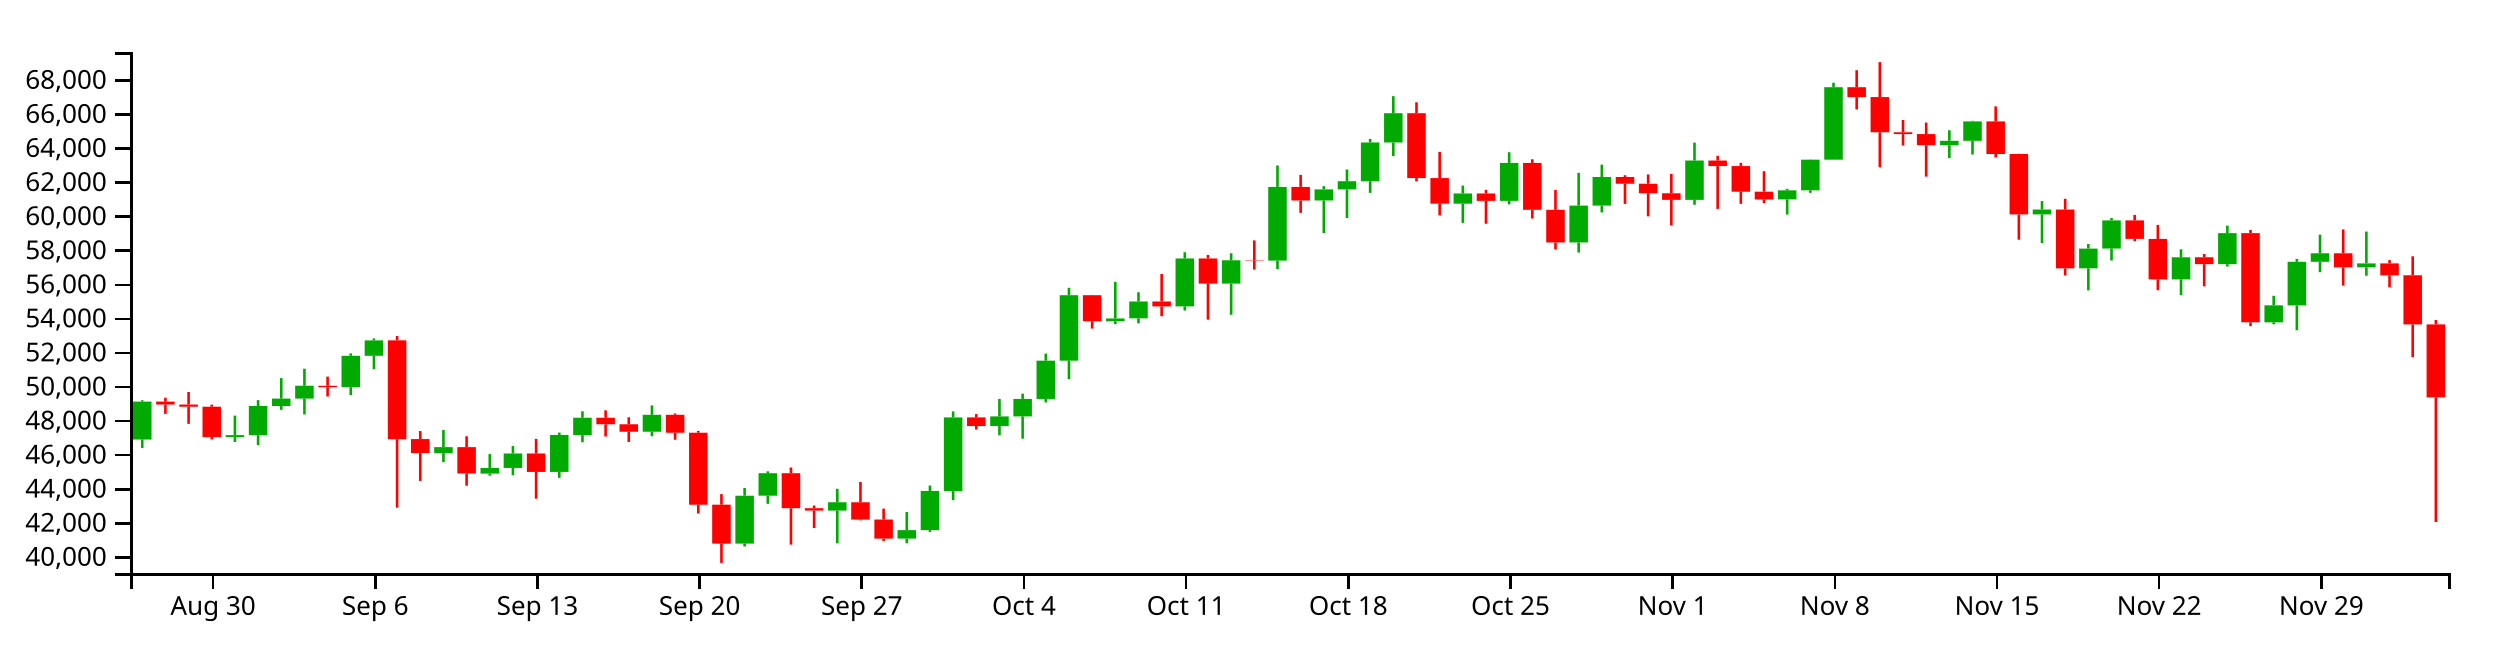
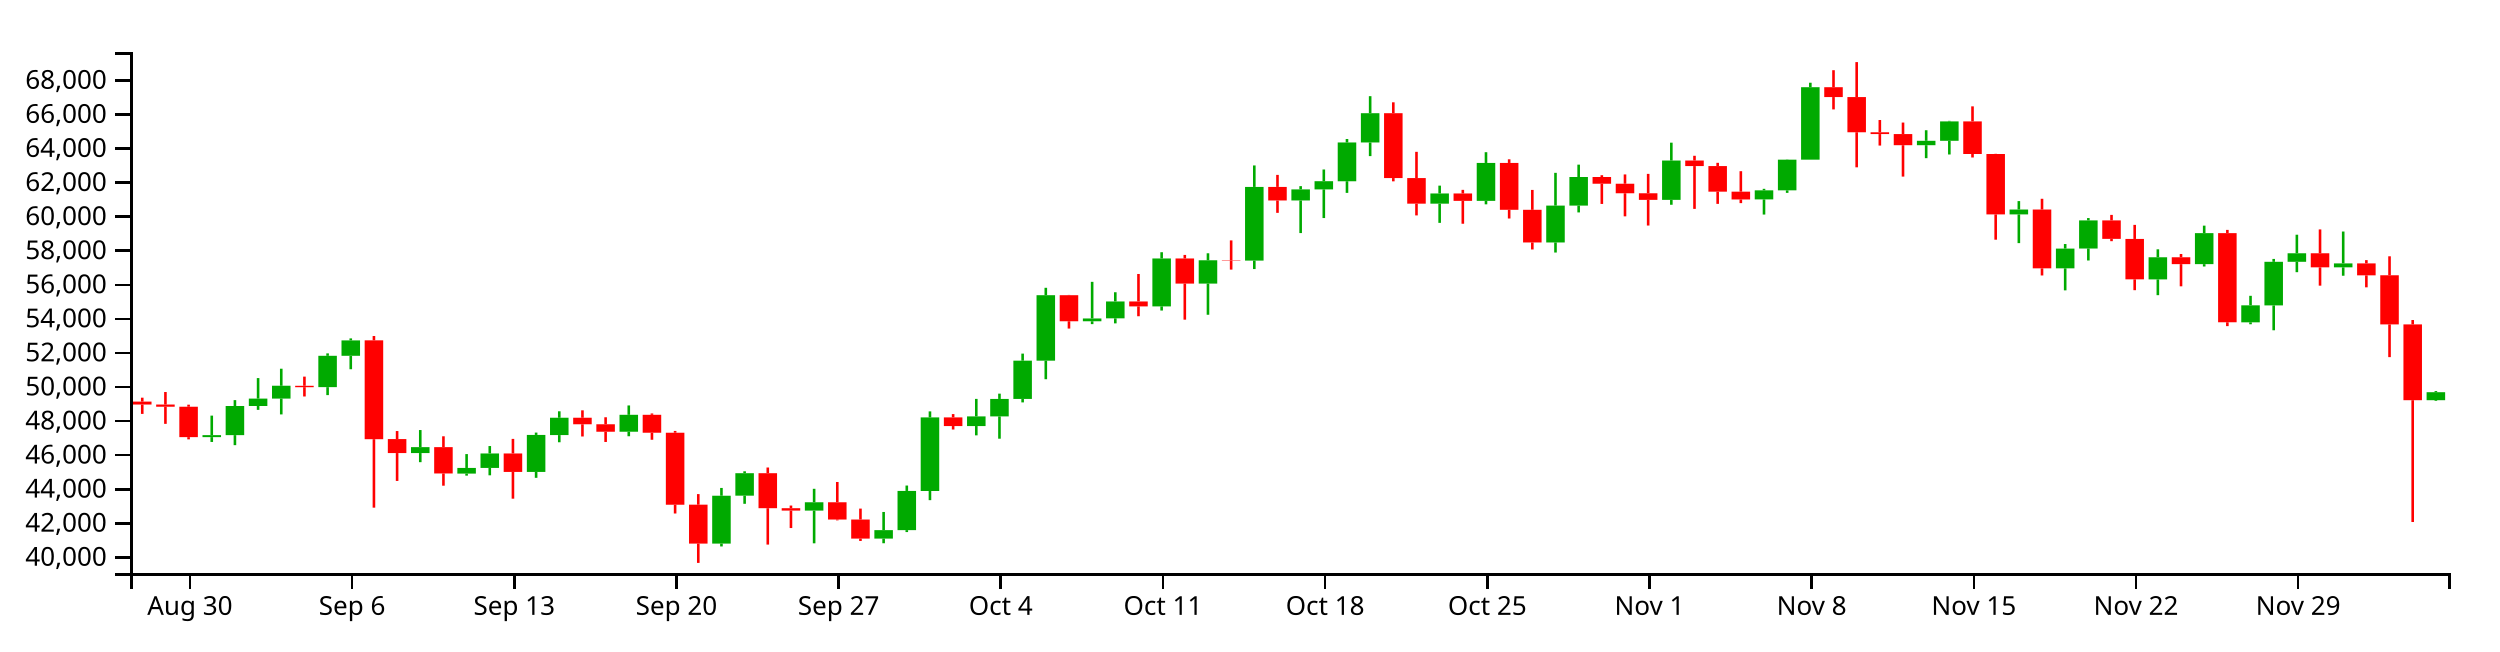
<svg xmlns="http://www.w3.org/2000/svg" version="1.1" width="960" height="250">
  <g transform="translate(50,20)">
    <style>.axis path,.axis line{fill:none;stroke:#000;shape-rendering:crispEdges;}path.candle{stroke:#000000;}path.candle.body{stroke-width:0;}path.candle.up{fill:#00AA00;stroke:#00AA00;}path.candle.down{fill:#FF0000;stroke:#FF0000;}</style>
    <g class="candlestick">
      <g class="data">
-         <path class="candle body up" d="M 1.068 148.771 l 7.117 0 L 8.185 134.21 l -7.117 0 L 1.068 148.771 M 36.653 147.862 l 7.117 0 L 43.77 147.09 l -7.117 0 L 36.653 147.862 M 45.55 147.09 l 7.117 0 L 52.667 135.907 l -7.117 0 L 45.55 147.09 M 54.446 135.907 l 7.117 0 L 61.563 133.054 l -7.117 0 L 54.446 135.907 M 63.343 133.054 l 7.117 0 L 70.46 128.132 l -7.117 0 L 63.343 133.054 M 81.136 128.666 l 7.117 0 L 88.253 116.635 l -7.117 0 L 81.136 128.666 M 90.032 116.635 l 7.117 0 L 97.149 110.702 l -7.117 0 L 90.032 116.635 M 116.721 153.975 l 7.117 0 L 123.838 151.706 l -7.117 0 L 116.721 153.975 M 134.514 161.864 l 7.117 0 L 141.631 159.696 l -7.117 0 L 134.514 161.864 M 143.411 159.696 l 7.117 0 L 150.528 154.126 l -7.117 0 L 143.411 159.696 M 161.204 161.22 l 7.117 0 L 168.321 147.02 l -7.117 0 L 161.204 161.22 M 170.1 147.074 l 7.117 0 L 177.217 140.415 l -7.117 0 L 170.1 147.074 M 196.789 145.788 l 7.117 0 L 203.906 139.294 l -7.117 0 L 196.789 145.788 M 232.375 188.736 l 7.117 0 L 239.492 170.358 l -7.117 0 L 232.375 188.736 M 241.271 170.34 l 7.117 0 L 248.389 161.713 l -7.117 0 L 241.271 170.34 M 267.961 176.069 l 7.117 0 L 275.078 172.862 l -7.117 0 L 267.961 176.069 M 294.65 186.833 l 7.117 0 L 301.767 183.567 l -7.117 0 L 294.65 186.833 M 303.547 183.567 l 7.117 0 L 310.664 168.524 l -7.117 0 L 303.547 183.567 M 312.443 168.55 l 7.117 0 L 319.56 140.283 l -7.117 0 L 312.443 168.55 M 330.236 143.597 l 7.117 0 L 337.353 139.901 l -7.117 0 L 330.236 143.597 M 339.132 139.901 l 7.117 0 L 346.25 133.196 l -7.117 0 L 339.132 139.901 M 348.029 133.196 l 7.117 0 L 355.146 118.498 l -7.117 0 L 348.029 133.196 M 356.925 118.498 l 7.117 0 L 364.042 93.361 l -7.117 0 L 356.925 118.498 M 374.718 103.367 l 7.117 0 L 381.835 102.28 l -7.117 0 L 374.718 103.367 M 383.615 102.252 l 7.117 0 L 390.732 95.75 l -7.117 0 L 383.615 102.252 M 401.407 97.652 l 7.117 0 L 408.525 79.256 l -7.117 0 L 401.407 97.652 M 419.2 88.9 l 7.117 0 L 426.317 79.939 l -7.117 0 L 419.2 88.9 M 436.993 80.063 l 7.117 0 L 444.11 51.776 l -7.117 0 L 436.993 80.063 M 454.786 56.989 l 7.117 0 L 461.903 52.719 l -7.117 0 L 454.786 56.989 M 463.683 52.719 l 7.117 0 L 470.8 49.569 l -7.117 0 L 463.683 52.719 M 472.579 49.597 l 7.117 0 L 479.696 34.716 l -7.117 0 L 472.579 49.597 M 481.475 34.716 l 7.117 0 L 488.593 23.46 l -7.117 0 L 481.475 34.716 M 508.165 58.214 l 7.117 0 L 515.282 54.299 l -7.117 0 L 508.165 58.214 M 525.958 57.141 l 7.117 0 L 533.075 42.577 l -7.117 0 L 525.958 57.141 M 552.647 73.094 l 7.117 0 L 559.764 58.949 l -7.117 0 L 552.647 73.094 M 561.543 58.949 l 7.117 0 L 568.661 47.974 l -7.117 0 L 561.543 58.949 M 597.129 56.756 l 7.117 0 L 604.246 41.654 l -7.117 0 L 597.129 56.756 M 632.715 56.566 l 7.117 0 L 639.832 53.096 l -7.117 0 L 632.715 56.566 M 641.611 53.096 l 7.117 0 L 648.729 41.303 l -7.117 0 L 641.611 53.096 M 650.508 41.303 l 7.117 0 L 657.625 13.489 l -7.117 0 L 650.508 41.303 M 694.99 35.752 l 7.117 0 L 702.107 34.066 l -7.117 0 L 694.99 35.752 M 703.886 34.066 l 7.117 0 L 711.004 26.615 l -7.117 0 L 703.886 34.066 M 730.576 62.331 l 7.117 0 L 737.693 60.46 l -7.117 0 L 730.576 62.331 M 748.369 83.048 l 7.117 0 L 755.486 75.456 l -7.117 0 L 748.369 83.048 M 757.265 75.425 l 7.117 0 L 764.382 64.629 l -7.117 0 L 757.265 75.425 M 783.954 87.285 l 7.117 0 L 791.072 78.799 l -7.117 0 L 783.954 87.285 M 801.747 81.435 l 7.117 0 L 808.864 69.516 l -7.117 0 L 801.747 81.435 M 819.54 103.769 l 7.117 0 L 826.657 97.246 l -7.117 0 L 819.54 103.769 M 828.437 97.276 l 7.117 0 L 835.554 80.541 l -7.117 0 L 828.437 97.276 M 837.333 80.541 l 7.117 0 L 844.45 77.262 l -7.117 0 L 837.333 80.541 M 855.126 82.662 l 7.117 0 L 862.243 81.135 l -7.117 0 L 855.126 82.662" />
-         <path class="candle body down" d="M 9.964 134.21 l 7.117 0 L 17.081 135.352 l -7.117 0 L 9.964 134.21 M 18.86 135.352 l 7.117 0 L 25.978 136.186 l -7.117 0 L 18.86 135.352 M 27.757 136.186 l 7.117 0 L 34.874 147.862 l -7.117 0 L 27.757 136.186 M 72.239 128.14 l 7.117 0 L 79.356 128.678 l -7.117 0 L 72.239 128.14 M 98.928 110.687 l 7.117 0 L 106.046 148.641 l -7.117 0 L 98.928 110.687 M 107.825 148.61 l 7.117 0 L 114.942 153.975 l -7.117 0 L 107.825 148.61 M 125.618 151.706 l 7.117 0 L 132.735 161.807 l -7.117 0 L 125.618 151.706 M 152.307 154.126 l 7.117 0 L 159.424 161.22 l -7.117 0 L 152.307 154.126 M 178.996 140.415 l 7.117 0 L 186.114 142.924 l -7.117 0 L 178.996 140.415 M 187.893 142.924 l 7.117 0 L 195.01 145.788 l -7.117 0 L 187.893 142.924 M 205.686 139.294 l 7.117 0 L 212.803 146.169 l -7.117 0 L 205.686 139.294 M 214.582 146.169 l 7.117 0 L 221.699 173.812 l -7.117 0 L 214.582 146.169 M 223.479 173.805 l 7.117 0 L 230.596 188.734 l -7.117 0 L 223.479 173.805 M 250.168 161.713 l 7.117 0 L 257.285 175.153 l -7.117 0 L 250.168 161.713 M 259.064 175.153 l 7.117 0 L 266.182 176.069 l -7.117 0 L 259.064 175.153 M 276.857 172.862 l 7.117 0 L 283.974 179.491 l -7.117 0 L 276.857 172.862 M 285.754 179.491 l 7.117 0 L 292.871 186.823 l -7.117 0 L 285.754 179.491 M 321.339 140.283 l 7.117 0 L 328.457 143.597 l -7.117 0 L 321.339 140.283 M 365.822 93.361 l 7.117 0 L 372.939 103.367 l -7.117 0 L 365.822 93.361 M 392.511 95.75 l 7.117 0 L 399.628 97.652 l -7.117 0 L 392.511 95.75 M 410.304 79.256 l 7.117 0 L 417.421 88.9 l -7.117 0 L 410.304 79.256 M 428.097 79.913 l 7.117 0 L 435.214 80.063 l -7.117 0 L 428.097 79.913 M 445.89 51.776 l 7.117 0 L 453.007 56.989 l -7.117 0 L 445.89 51.776 M 490.372 23.46 l 7.117 0 L 497.489 48.37 l -7.117 0 L 490.372 23.46 M 499.268 48.37 l 7.117 0 L 506.385 58.214 l -7.117 0 L 499.268 48.37 M 517.061 54.299 l 7.117 0 L 524.178 57.141 l -7.117 0 L 517.061 54.299 M 534.854 42.577 l 7.117 0 L 541.971 60.565 l -7.117 0 L 534.854 42.577 M 543.75 60.565 l 7.117 0 L 550.868 73.094 l -7.117 0 L 543.75 60.565 M 570.44 47.974 l 7.117 0 L 577.557 50.555 l -7.117 0 L 570.44 47.974 M 579.336 50.555 l 7.117 0 L 586.453 54.214 l -7.117 0 L 579.336 50.555 M 588.233 54.214 l 7.117 0 L 595.35 56.756 l -7.117 0 L 588.233 54.214 M 606.026 41.65 l 7.117 0 L 613.143 43.77 l -7.117 0 L 606.026 41.65 M 614.922 43.77 l 7.117 0 L 622.039 53.591 l -7.117 0 L 614.922 43.77 M 623.818 53.591 l 7.117 0 L 630.936 56.586 l -7.117 0 L 623.818 53.591 M 659.404 13.489 l 7.117 0 L 666.521 17.271 l -7.117 0 L 659.404 13.489 M 668.301 17.271 l 7.117 0 L 675.418 30.78 l -7.117 0 L 668.301 17.271 M 677.197 30.78 l 7.117 0 L 684.314 31.487 l -7.117 0 L 677.197 30.78 M 686.094 31.487 l 7.117 0 L 693.211 35.752 l -7.117 0 L 686.094 31.487 M 712.783 26.615 l 7.117 0 L 719.9 39.124 l -7.117 0 L 712.783 26.615 M 721.679 39.124 l 7.117 0 L 728.796 62.331 l -7.117 0 L 721.679 39.124 M 739.472 60.46 l 7.117 0 L 746.589 83.048 l -7.117 0 L 739.472 60.46 M 766.162 64.629 l 7.117 0 L 773.279 71.729 l -7.117 0 L 766.162 64.629 M 775.058 71.758 l 7.117 0 L 782.175 87.263 l -7.117 0 L 775.058 71.758 M 792.851 78.799 l 7.117 0 L 799.968 81.435 l -7.117 0 L 792.851 78.799 M 810.644 69.516 l 7.117 0 L 817.761 103.751 l -7.117 0 L 810.644 69.516 M 846.23 77.262 l 7.117 0 L 853.347 82.662 l -7.117 0 L 846.23 77.262 M 864.022 81.135 l 7.117 0 L 871.14 85.738 l -7.117 0 L 864.022 81.135 M 872.919 85.713 l 7.117 0 L 880.036 104.572 l -7.117 0 L 872.919 85.713 M 881.815 104.572 l 7.117 0 L 888.932 132.577 l -7.117 0 L 881.815 104.572" />
+         <path class="candle body up" d="M 27.757 147.862 l 7.117 0 L 34.874 147.09 l -7.117 0 L 27.757 147.862 M 36.653 147.09 l 7.117 0 L 43.77 135.907 l -7.117 0 L 36.653 147.09 M 45.55 135.907 l 7.117 0 L 52.667 133.054 l -7.117 0 L 45.55 135.907 M 54.446 133.054 l 7.117 0 L 61.563 128.132 l -7.117 0 L 54.446 133.054 M 72.239 128.666 l 7.117 0 L 79.356 116.635 l -7.117 0 L 72.239 128.666 M 81.136 116.635 l 7.117 0 L 88.253 110.702 l -7.117 0 L 81.136 116.635 M 107.825 153.975 l 7.117 0 L 114.942 151.706 l -7.117 0 L 107.825 153.975 M 125.618 161.864 l 7.117 0 L 132.735 159.696 l -7.117 0 L 125.618 161.864 M 134.514 159.696 l 7.117 0 L 141.631 154.126 l -7.117 0 L 134.514 159.696 M 152.307 161.22 l 7.117 0 L 159.424 147.02 l -7.117 0 L 152.307 161.22 M 161.204 147.074 l 7.117 0 L 168.321 140.415 l -7.117 0 L 161.204 147.074 M 187.893 145.788 l 7.117 0 L 195.01 139.294 l -7.117 0 L 187.893 145.788 M 223.479 188.736 l 7.117 0 L 230.596 170.358 l -7.117 0 L 223.479 188.736 M 232.375 170.34 l 7.117 0 L 239.492 161.713 l -7.117 0 L 232.375 170.34 M 259.064 176.069 l 7.117 0 L 266.182 172.862 l -7.117 0 L 259.064 176.069 M 285.754 186.833 l 7.117 0 L 292.871 183.567 l -7.117 0 L 285.754 186.833 M 294.65 183.567 l 7.117 0 L 301.767 168.524 l -7.117 0 L 294.65 183.567 M 303.547 168.55 l 7.117 0 L 310.664 140.283 l -7.117 0 L 303.547 168.55 M 321.339 143.597 l 7.117 0 L 328.457 139.901 l -7.117 0 L 321.339 143.597 M 330.236 139.901 l 7.117 0 L 337.353 133.196 l -7.117 0 L 330.236 139.901 M 339.132 133.196 l 7.117 0 L 346.25 118.498 l -7.117 0 L 339.132 133.196 M 348.029 118.498 l 7.117 0 L 355.146 93.361 l -7.117 0 L 348.029 118.498 M 365.822 103.367 l 7.117 0 L 372.939 102.28 l -7.117 0 L 365.822 103.367 M 374.718 102.252 l 7.117 0 L 381.835 95.75 l -7.117 0 L 374.718 102.252 M 392.511 97.652 l 7.117 0 L 399.628 79.256 l -7.117 0 L 392.511 97.652 M 410.304 88.9 l 7.117 0 L 417.421 79.939 l -7.117 0 L 410.304 88.9 M 428.097 80.063 l 7.117 0 L 435.214 51.776 l -7.117 0 L 428.097 80.063 M 445.89 56.989 l 7.117 0 L 453.007 52.719 l -7.117 0 L 445.89 56.989 M 454.786 52.719 l 7.117 0 L 461.903 49.569 l -7.117 0 L 454.786 52.719 M 463.683 49.597 l 7.117 0 L 470.8 34.716 l -7.117 0 L 463.683 49.597 M 472.579 34.716 l 7.117 0 L 479.696 23.46 l -7.117 0 L 472.579 34.716 M 499.268 58.214 l 7.117 0 L 506.385 54.299 l -7.117 0 L 499.268 58.214 M 517.061 57.141 l 7.117 0 L 524.178 42.577 l -7.117 0 L 517.061 57.141 M 543.75 73.094 l 7.117 0 L 550.868 58.949 l -7.117 0 L 543.75 73.094 M 552.647 58.949 l 7.117 0 L 559.764 47.974 l -7.117 0 L 552.647 58.949 M 588.233 56.756 l 7.117 0 L 595.35 41.654 l -7.117 0 L 588.233 56.756 M 623.818 56.566 l 7.117 0 L 630.936 53.096 l -7.117 0 L 623.818 56.566 M 632.715 53.096 l 7.117 0 L 639.832 41.303 l -7.117 0 L 632.715 53.096 M 641.611 41.303 l 7.117 0 L 648.729 13.489 l -7.117 0 L 641.611 41.303 M 686.094 35.752 l 7.117 0 L 693.211 34.066 l -7.117 0 L 686.094 35.752 M 694.99 34.066 l 7.117 0 L 702.107 26.615 l -7.117 0 L 694.99 34.066 M 721.679 62.331 l 7.117 0 L 728.796 60.46 l -7.117 0 L 721.679 62.331 M 739.472 83.048 l 7.117 0 L 746.589 75.456 l -7.117 0 L 739.472 83.048 M 748.369 75.425 l 7.117 0 L 755.486 64.629 l -7.117 0 L 748.369 75.425 M 775.058 87.285 l 7.117 0 L 782.175 78.799 l -7.117 0 L 775.058 87.285 M 792.851 81.435 l 7.117 0 L 799.968 69.516 l -7.117 0 L 792.851 81.435 M 810.644 103.769 l 7.117 0 L 817.761 97.246 l -7.117 0 L 810.644 103.769 M 819.54 97.276 l 7.117 0 L 826.657 80.541 l -7.117 0 L 819.54 97.276 M 828.437 80.541 l 7.117 0 L 835.554 77.262 l -7.117 0 L 828.437 80.541 M 846.23 82.662 l 7.117 0 L 853.347 81.135 l -7.117 0 L 846.23 82.662 M 881.815 133.67 l 7.117 0 L 888.932 130.614 l -7.117 0 L 881.815 133.67" />
+         <path class="candle body down" d="M 1.068 134.21 l 7.117 0 L 8.185 135.352 l -7.117 0 L 1.068 134.21 M 9.964 135.352 l 7.117 0 L 17.081 136.186 l -7.117 0 L 9.964 135.352 M 18.86 136.186 l 7.117 0 L 25.978 147.862 l -7.117 0 L 18.86 136.186 M 63.343 128.14 l 7.117 0 L 70.46 128.678 l -7.117 0 L 63.343 128.14 M 90.032 110.687 l 7.117 0 L 97.149 148.641 l -7.117 0 L 90.032 110.687 M 98.928 148.61 l 7.117 0 L 106.046 153.975 l -7.117 0 L 98.928 148.61 M 116.721 151.706 l 7.117 0 L 123.838 161.807 l -7.117 0 L 116.721 151.706 M 143.411 154.126 l 7.117 0 L 150.528 161.22 l -7.117 0 L 143.411 154.126 M 170.1 140.415 l 7.117 0 L 177.217 142.924 l -7.117 0 L 170.1 140.415 M 178.996 142.924 l 7.117 0 L 186.114 145.788 l -7.117 0 L 178.996 142.924 M 196.789 139.294 l 7.117 0 L 203.906 146.169 l -7.117 0 L 196.789 139.294 M 205.686 146.169 l 7.117 0 L 212.803 173.812 l -7.117 0 L 205.686 146.169 M 214.582 173.805 l 7.117 0 L 221.699 188.734 l -7.117 0 L 214.582 173.805 M 241.271 161.713 l 7.117 0 L 248.389 175.153 l -7.117 0 L 241.271 161.713 M 250.168 175.153 l 7.117 0 L 257.285 176.069 l -7.117 0 L 250.168 175.153 M 267.961 172.862 l 7.117 0 L 275.078 179.491 l -7.117 0 L 267.961 172.862 M 276.857 179.491 l 7.117 0 L 283.974 186.823 l -7.117 0 L 276.857 179.491 M 312.443 140.283 l 7.117 0 L 319.56 143.597 l -7.117 0 L 312.443 140.283 M 356.925 93.361 l 7.117 0 L 364.042 103.367 l -7.117 0 L 356.925 93.361 M 383.615 95.75 l 7.117 0 L 390.732 97.652 l -7.117 0 L 383.615 95.75 M 401.407 79.256 l 7.117 0 L 408.525 88.9 l -7.117 0 L 401.407 79.256 M 419.2 79.913 l 7.117 0 L 426.317 80.063 l -7.117 0 L 419.2 79.913 M 436.993 51.776 l 7.117 0 L 444.11 56.989 l -7.117 0 L 436.993 51.776 M 481.475 23.46 l 7.117 0 L 488.593 48.37 l -7.117 0 L 481.475 23.46 M 490.372 48.37 l 7.117 0 L 497.489 58.214 l -7.117 0 L 490.372 48.37 M 508.165 54.299 l 7.117 0 L 515.282 57.141 l -7.117 0 L 508.165 54.299 M 525.958 42.577 l 7.117 0 L 533.075 60.565 l -7.117 0 L 525.958 42.577 M 534.854 60.565 l 7.117 0 L 541.971 73.094 l -7.117 0 L 534.854 60.565 M 561.543 47.974 l 7.117 0 L 568.661 50.555 l -7.117 0 L 561.543 47.974 M 570.44 50.555 l 7.117 0 L 577.557 54.214 l -7.117 0 L 570.44 50.555 M 579.336 54.214 l 7.117 0 L 586.453 56.756 l -7.117 0 L 579.336 54.214 M 597.129 41.65 l 7.117 0 L 604.246 43.77 l -7.117 0 L 597.129 41.65 M 606.026 43.77 l 7.117 0 L 613.143 53.591 l -7.117 0 L 606.026 43.77 M 614.922 53.591 l 7.117 0 L 622.039 56.586 l -7.117 0 L 614.922 53.591 M 650.508 13.489 l 7.117 0 L 657.625 17.271 l -7.117 0 L 650.508 13.489 M 659.404 17.271 l 7.117 0 L 666.521 30.78 l -7.117 0 L 659.404 17.271 M 668.301 30.78 l 7.117 0 L 675.418 31.487 l -7.117 0 L 668.301 30.78 M 677.197 31.487 l 7.117 0 L 684.314 35.752 l -7.117 0 L 677.197 31.487 M 703.886 26.615 l 7.117 0 L 711.004 39.124 l -7.117 0 L 703.886 26.615 M 712.783 39.124 l 7.117 0 L 719.9 62.331 l -7.117 0 L 712.783 39.124 M 730.576 60.46 l 7.117 0 L 737.693 83.048 l -7.117 0 L 730.576 60.46 M 757.265 64.629 l 7.117 0 L 764.382 71.729 l -7.117 0 L 757.265 64.629 M 766.162 71.758 l 7.117 0 L 773.279 87.263 l -7.117 0 L 766.162 71.758 M 783.954 78.799 l 7.117 0 L 791.072 81.435 l -7.117 0 L 783.954 78.799 M 801.747 69.516 l 7.117 0 L 808.864 103.751 l -7.117 0 L 801.747 69.516 M 837.333 77.262 l 7.117 0 L 844.45 82.662 l -7.117 0 L 837.333 77.262 M 855.126 81.135 l 7.117 0 L 862.243 85.738 l -7.117 0 L 855.126 81.135 M 864.022 85.713 l 7.117 0 L 871.14 104.572 l -7.117 0 L 864.022 85.713 M 872.919 104.572 l 7.117 0 L 880.036 133.67 l -7.117 0 L 872.919 104.572" />
        <path class="candle body equal" />
-         <path class="candle wick up" d="M 4.626 133.687 L 4.626 134.21 M 4.626 148.771 L 4.626 152.015 M 40.212 139.599 L 40.212 147.09 M 40.212 147.862 L 40.212 149.712 M 49.108 133.647 L 49.108 135.907 M 49.108 147.09 L 49.108 150.942 M 58.005 125.182 L 58.005 133.054 M 58.005 135.907 L 58.005 137.388 M 66.901 121.586 L 66.901 128.132 M 66.901 133.054 L 66.901 139.136 M 84.694 115.699 L 84.694 116.635 M 84.694 128.666 L 84.694 131.724 M 93.591 109.942 L 93.591 110.702 M 93.591 116.635 L 93.591 121.786 M 120.28 145.134 L 120.28 151.706 M 120.28 153.975 L 120.28 157.476 M 138.073 154.37 L 138.073 159.696 M 138.073 161.864 L 138.073 162.649 M 146.969 151.282 L 146.969 154.126 M 146.969 159.696 L 146.969 162.519 M 164.762 146.115 L 164.762 147.02 M 164.762 161.22 L 164.762 163.485 M 173.659 137.938 L 173.659 140.415 M 173.659 147.074 L 173.659 149.828 M 200.348 135.693 L 200.348 139.294 M 200.348 145.788 L 200.348 147.517 M 235.934 167.37 L 235.934 170.358 M 235.934 188.736 L 235.934 189.839 M 244.83 160.976 L 244.83 161.713 M 244.83 170.34 L 244.83 173.462 M 271.519 167.7 L 271.519 172.862 M 271.519 176.069 L 271.519 188.632 M 298.209 176.596 L 298.209 183.567 M 298.209 186.833 L 298.209 188.606 M 307.105 166.448 L 307.105 168.524 M 307.105 183.567 L 307.105 184.313 M 316.002 137.971 L 316.002 140.283 M 316.002 168.55 L 316.002 172.063 M 333.794 133.176 L 333.794 139.901 M 333.794 143.597 L 333.794 147.174 M 342.691 131.161 L 342.691 133.196 M 342.691 139.901 L 342.691 148.463 M 351.587 115.788 L 351.587 118.498 M 351.587 133.196 L 351.587 134.521 M 360.484 90.515 L 360.484 93.361 M 360.484 118.498 L 360.484 125.625 M 378.277 88.226 L 378.277 102.28 M 378.277 103.367 L 378.277 104.464 M 387.173 92.223 L 387.173 95.75 M 387.173 102.252 L 387.173 104.175 M 404.966 76.851 L 404.966 79.256 M 404.966 97.652 L 404.966 99.247 M 422.759 77.257 L 422.759 79.939 M 422.759 88.9 L 422.759 100.869 M 440.552 43.531 L 440.552 51.776 M 440.552 80.063 L 440.552 83.32 M 458.345 51.476 L 458.345 52.719 M 458.345 56.989 L 458.345 69.499 M 467.241 45.083 L 467.241 49.569 M 467.241 52.719 L 467.241 63.733 M 476.138 33.373 L 476.138 34.716 M 476.138 49.597 L 476.138 54.067 M 485.034 16.928 L 485.034 23.46 M 485.034 34.716 L 485.034 39.944 M 511.723 51.284 L 511.723 54.299 M 511.723 58.214 L 511.723 65.58 M 529.516 38.444 L 529.516 42.577 M 529.516 57.141 L 529.516 58.464 M 556.206 46.37 L 556.206 58.949 M 556.206 73.094 L 556.206 76.975 M 565.102 43.223 L 565.102 47.974 M 565.102 58.949 L 565.102 61.572 M 600.688 34.785 L 600.688 41.654 M 600.688 56.756 L 600.688 58.63 M 636.273 52.509 L 636.273 53.096 M 636.273 56.566 L 636.273 62.389 M 645.17 41.22 L 645.17 41.303 M 645.17 53.096 L 645.17 54.063 M 654.066 11.767 L 654.066 13.489 M 654.066 41.303 L 654.066 41.303 M 698.549 30.01 L 698.549 34.066 M 698.549 35.752 L 698.549 40.736 M 707.445 26.41 L 707.445 26.615 M 707.445 34.066 L 707.445 39.323 M 734.134 57.22 L 734.134 60.46 M 734.134 62.331 L 734.134 73.358 M 751.927 73.705 L 751.927 75.456 M 751.927 83.048 L 751.927 91.497 M 760.824 63.73 L 760.824 64.629 M 760.824 75.425 L 760.824 80.03 M 787.513 75.733 L 787.513 78.799 M 787.513 87.285 L 787.513 93.348 M 805.306 66.648 L 805.306 69.516 M 805.306 81.435 L 805.306 82.339 M 823.099 93.59 L 823.099 97.246 M 823.099 103.769 L 823.099 104.513 M 831.995 79.428 L 831.995 80.541 M 831.995 97.276 L 831.995 106.825 M 840.892 70.134 L 840.892 77.262 M 840.892 80.541 L 840.892 84.519 M 858.685 68.907 L 858.685 81.135 M 858.685 82.662 L 858.685 85.884" style="stroke-width: 1px;" />
-         <path class="candle wick down" d="M 13.523 132.712 L 13.523 134.21 M 13.523 135.352 L 13.523 138.94 M 22.419 130.532 L 22.419 135.352 M 22.419 136.186 L 22.419 142.762 M 31.315 135.396 L 31.315 136.186 M 31.315 147.862 L 31.315 148.711 M 75.798 124.623 L 75.798 128.14 M 75.798 128.678 L 75.798 132.248 M 102.487 109.027 L 102.487 110.687 M 102.487 148.641 L 102.487 174.941 M 111.383 145.519 L 111.383 148.61 M 111.383 153.975 L 111.383 164.678 M 129.176 147.534 L 129.176 151.706 M 129.176 161.807 L 129.176 166.508 M 155.866 148.535 L 155.866 154.126 M 155.866 161.22 L 155.866 171.494 M 182.555 137.565 L 182.555 140.415 M 182.555 142.924 L 182.555 147.612 M 191.451 140.228 L 191.451 142.924 M 191.451 145.788 L 191.451 149.715 M 209.244 138.77 L 209.244 139.294 M 209.244 146.169 L 209.244 148.867 M 218.141 145.478 L 218.141 146.169 M 218.141 173.812 L 218.141 177.185 M 227.037 169.734 L 227.037 173.805 M 227.037 188.734 L 227.037 196.154 M 253.727 159.524 L 253.727 161.713 M 253.727 175.153 L 253.727 189.122 M 262.623 174.131 L 262.623 175.153 M 262.623 176.069 L 262.623 182.769 M 280.416 165.084 L 280.416 172.862 M 280.416 179.491 L 280.416 179.814 M 289.312 175.305 L 289.312 179.491 M 289.312 186.823 L 289.312 187.729 M 324.898 139.007 L 324.898 140.283 M 324.898 143.597 L 324.898 144.936 M 369.38 93.248 L 369.38 93.361 M 369.38 103.367 L 369.38 106.168 M 396.07 85.209 L 396.07 95.75 M 396.07 97.652 L 396.07 101.439 M 413.862 77.891 L 413.862 79.256 M 413.862 88.9 L 413.862 102.754 M 431.655 72.315 L 431.655 79.913 M 431.655 80.063 L 431.655 83.529 M 449.448 47.158 L 449.448 51.776 M 449.448 56.989 L 449.448 61.735 M 493.93 19.285 L 493.93 23.46 M 493.93 48.37 L 493.93 49.634 M 502.827 38.302 L 502.827 48.37 M 502.827 58.214 L 502.827 62.716 M 520.62 52.904 L 520.62 54.299 M 520.62 57.141 L 520.62 65.917 M 538.413 41.173 L 538.413 42.577 M 538.413 60.565 L 538.413 63.909 M 547.309 52.93 L 547.309 60.565 M 547.309 73.094 L 547.309 75.798 M 573.998 47.284 L 573.998 47.974 M 573.998 50.555 L 573.998 58.314 M 582.895 46.983 L 582.895 50.555 M 582.895 54.214 L 582.895 63.073 M 591.791 46.77 L 591.791 54.214 M 591.791 56.756 L 591.791 66.608 M 609.584 39.822 L 609.584 41.65 M 609.584 43.77 L 609.584 60.212 M 618.481 42.528 L 618.481 43.77 M 618.481 53.591 L 618.481 58.287 M 627.377 45.737 L 627.377 53.591 M 627.377 56.586 L 627.377 58 M 662.963 6.958 L 662.963 13.489 M 662.963 17.271 L 662.963 22.015 M 671.859 3.846 L 671.859 17.271 M 671.859 30.78 L 671.859 44.251 M 680.756 26.085 L 680.756 30.78 M 680.756 31.487 L 680.756 35.897 M 689.652 27.062 L 689.652 31.487 M 689.652 35.752 L 689.652 47.815 M 716.341 20.841 L 716.341 26.615 M 716.341 39.124 L 716.341 40.476 M 725.238 39.055 L 725.238 39.124 M 725.238 62.331 L 725.238 72.043 M 743.031 56.332 L 743.031 60.46 M 743.031 83.048 L 743.031 85.778 M 769.72 62.521 L 769.72 64.629 M 769.72 71.729 L 769.72 72.615 M 778.617 66.353 L 778.617 71.758 M 778.617 87.263 L 778.617 91.431 M 796.409 77.531 L 796.409 78.799 M 796.409 81.435 L 796.409 89.946 M 814.202 68.276 L 814.202 69.516 M 814.202 103.751 L 814.202 105.233 M 849.788 68.099 L 849.788 77.262 M 849.788 82.662 L 849.788 89.694 M 867.581 79.883 L 867.581 81.135 M 867.581 85.738 L 867.581 90.334 M 876.477 78.414 L 876.477 85.713 M 876.477 104.572 L 876.477 117.138 M 885.374 102.884 L 885.374 104.572 M 885.374 132.577 L 885.374 180.453" style="stroke-width: 1px;" />
+         <path class="candle wick up" d="M 31.315 139.599 L 31.315 147.09 M 31.315 147.862 L 31.315 149.712 M 40.212 133.647 L 40.212 135.907 M 40.212 147.09 L 40.212 150.942 M 49.108 125.182 L 49.108 133.054 M 49.108 135.907 L 49.108 137.388 M 58.005 121.586 L 58.005 128.132 M 58.005 133.054 L 58.005 139.136 M 75.798 115.699 L 75.798 116.635 M 75.798 128.666 L 75.798 131.724 M 84.694 109.942 L 84.694 110.702 M 84.694 116.635 L 84.694 121.786 M 111.383 145.134 L 111.383 151.706 M 111.383 153.975 L 111.383 157.476 M 129.176 154.37 L 129.176 159.696 M 129.176 161.864 L 129.176 162.649 M 138.073 151.282 L 138.073 154.126 M 138.073 159.696 L 138.073 162.519 M 155.866 146.115 L 155.866 147.02 M 155.866 161.22 L 155.866 163.485 M 164.762 137.938 L 164.762 140.415 M 164.762 147.074 L 164.762 149.828 M 191.451 135.693 L 191.451 139.294 M 191.451 145.788 L 191.451 147.517 M 227.037 167.37 L 227.037 170.358 M 227.037 188.736 L 227.037 189.839 M 235.934 160.976 L 235.934 161.713 M 235.934 170.34 L 235.934 173.462 M 262.623 167.7 L 262.623 172.862 M 262.623 176.069 L 262.623 188.632 M 289.312 176.596 L 289.312 183.567 M 289.312 186.833 L 289.312 188.606 M 298.209 166.448 L 298.209 168.524 M 298.209 183.567 L 298.209 184.313 M 307.105 137.971 L 307.105 140.283 M 307.105 168.55 L 307.105 172.063 M 324.898 133.176 L 324.898 139.901 M 324.898 143.597 L 324.898 147.174 M 333.794 131.161 L 333.794 133.196 M 333.794 139.901 L 333.794 148.463 M 342.691 115.788 L 342.691 118.498 M 342.691 133.196 L 342.691 134.521 M 351.587 90.515 L 351.587 93.361 M 351.587 118.498 L 351.587 125.625 M 369.38 88.226 L 369.38 102.28 M 369.38 103.367 L 369.38 104.464 M 378.277 92.223 L 378.277 95.75 M 378.277 102.252 L 378.277 104.175 M 396.07 76.851 L 396.07 79.256 M 396.07 97.652 L 396.07 99.247 M 413.862 77.257 L 413.862 79.939 M 413.862 88.9 L 413.862 100.869 M 431.655 43.531 L 431.655 51.776 M 431.655 80.063 L 431.655 83.32 M 449.448 51.476 L 449.448 52.719 M 449.448 56.989 L 449.448 69.499 M 458.345 45.083 L 458.345 49.569 M 458.345 52.719 L 458.345 63.733 M 467.241 33.373 L 467.241 34.716 M 467.241 49.597 L 467.241 54.067 M 476.138 16.928 L 476.138 23.46 M 476.138 34.716 L 476.138 39.944 M 502.827 51.284 L 502.827 54.299 M 502.827 58.214 L 502.827 65.58 M 520.62 38.444 L 520.62 42.577 M 520.62 57.141 L 520.62 58.464 M 547.309 46.37 L 547.309 58.949 M 547.309 73.094 L 547.309 76.975 M 556.206 43.223 L 556.206 47.974 M 556.206 58.949 L 556.206 61.572 M 591.791 34.785 L 591.791 41.654 M 591.791 56.756 L 591.791 58.63 M 627.377 52.509 L 627.377 53.096 M 627.377 56.566 L 627.377 62.389 M 636.273 41.22 L 636.273 41.303 M 636.273 53.096 L 636.273 54.063 M 645.17 11.767 L 645.17 13.489 M 645.17 41.303 L 645.17 41.303 M 689.652 30.01 L 689.652 34.066 M 689.652 35.752 L 689.652 40.736 M 698.549 26.41 L 698.549 26.615 M 698.549 34.066 L 698.549 39.323 M 725.238 57.22 L 725.238 60.46 M 725.238 62.331 L 725.238 73.358 M 743.031 73.705 L 743.031 75.456 M 743.031 83.048 L 743.031 91.497 M 751.927 63.73 L 751.927 64.629 M 751.927 75.425 L 751.927 80.03 M 778.617 75.733 L 778.617 78.799 M 778.617 87.285 L 778.617 93.348 M 796.409 66.648 L 796.409 69.516 M 796.409 81.435 L 796.409 82.339 M 814.202 93.59 L 814.202 97.246 M 814.202 103.769 L 814.202 104.513 M 823.099 79.428 L 823.099 80.541 M 823.099 97.276 L 823.099 106.825 M 831.995 70.134 L 831.995 77.262 M 831.995 80.541 L 831.995 84.519 M 849.788 68.907 L 849.788 81.135 M 849.788 82.662 L 849.788 85.884 M 885.374 130.169 L 885.374 130.614 M 885.374 133.67 L 885.374 133.958" style="stroke-width: 1px;" />
+         <path class="candle wick down" d="M 4.626 132.712 L 4.626 134.21 M 4.626 135.352 L 4.626 138.94 M 13.523 130.532 L 13.523 135.352 M 13.523 136.186 L 13.523 142.762 M 22.419 135.396 L 22.419 136.186 M 22.419 147.862 L 22.419 148.711 M 66.901 124.623 L 66.901 128.14 M 66.901 128.678 L 66.901 132.248 M 93.591 109.027 L 93.591 110.687 M 93.591 148.641 L 93.591 174.941 M 102.487 145.519 L 102.487 148.61 M 102.487 153.975 L 102.487 164.678 M 120.28 147.534 L 120.28 151.706 M 120.28 161.807 L 120.28 166.508 M 146.969 148.535 L 146.969 154.126 M 146.969 161.22 L 146.969 171.494 M 173.659 137.565 L 173.659 140.415 M 173.659 142.924 L 173.659 147.612 M 182.555 140.228 L 182.555 142.924 M 182.555 145.788 L 182.555 149.715 M 200.348 138.77 L 200.348 139.294 M 200.348 146.169 L 200.348 148.867 M 209.244 145.478 L 209.244 146.169 M 209.244 173.812 L 209.244 177.185 M 218.141 169.734 L 218.141 173.805 M 218.141 188.734 L 218.141 196.154 M 244.83 159.524 L 244.83 161.713 M 244.83 175.153 L 244.83 189.122 M 253.727 174.131 L 253.727 175.153 M 253.727 176.069 L 253.727 182.769 M 271.519 165.084 L 271.519 172.862 M 271.519 179.491 L 271.519 179.814 M 280.416 175.305 L 280.416 179.491 M 280.416 186.823 L 280.416 187.729 M 316.002 139.007 L 316.002 140.283 M 316.002 143.597 L 316.002 144.936 M 360.484 93.248 L 360.484 93.361 M 360.484 103.367 L 360.484 106.168 M 387.173 85.209 L 387.173 95.75 M 387.173 97.652 L 387.173 101.439 M 404.966 77.891 L 404.966 79.256 M 404.966 88.9 L 404.966 102.754 M 422.759 72.315 L 422.759 79.913 M 422.759 80.063 L 422.759 83.529 M 440.552 47.158 L 440.552 51.776 M 440.552 56.989 L 440.552 61.735 M 485.034 19.285 L 485.034 23.46 M 485.034 48.37 L 485.034 49.634 M 493.93 38.302 L 493.93 48.37 M 493.93 58.214 L 493.93 62.716 M 511.723 52.904 L 511.723 54.299 M 511.723 57.141 L 511.723 65.917 M 529.516 41.173 L 529.516 42.577 M 529.516 60.565 L 529.516 63.909 M 538.413 52.93 L 538.413 60.565 M 538.413 73.094 L 538.413 75.798 M 565.102 47.284 L 565.102 47.974 M 565.102 50.555 L 565.102 58.314 M 573.998 46.983 L 573.998 50.555 M 573.998 54.214 L 573.998 63.073 M 582.895 46.77 L 582.895 54.214 M 582.895 56.756 L 582.895 66.608 M 600.688 39.822 L 600.688 41.65 M 600.688 43.77 L 600.688 60.212 M 609.584 42.528 L 609.584 43.77 M 609.584 53.591 L 609.584 58.287 M 618.481 45.737 L 618.481 53.591 M 618.481 56.586 L 618.481 58 M 654.066 6.958 L 654.066 13.489 M 654.066 17.271 L 654.066 22.015 M 662.963 3.846 L 662.963 17.271 M 662.963 30.78 L 662.963 44.251 M 671.859 26.085 L 671.859 30.78 M 671.859 31.487 L 671.859 35.897 M 680.756 27.062 L 680.756 31.487 M 680.756 35.752 L 680.756 47.815 M 707.445 20.841 L 707.445 26.615 M 707.445 39.124 L 707.445 40.476 M 716.341 39.055 L 716.341 39.124 M 716.341 62.331 L 716.341 72.043 M 734.134 56.332 L 734.134 60.46 M 734.134 83.048 L 734.134 85.778 M 760.824 62.521 L 760.824 64.629 M 760.824 71.729 L 760.824 72.615 M 769.72 66.353 L 769.72 71.758 M 769.72 87.263 L 769.72 91.431 M 787.513 77.531 L 787.513 78.799 M 787.513 81.435 L 787.513 89.946 M 805.306 68.276 L 805.306 69.516 M 805.306 103.751 L 805.306 105.233 M 840.892 68.099 L 840.892 77.262 M 840.892 82.662 L 840.892 89.694 M 858.685 79.883 L 858.685 81.135 M 858.685 85.738 L 858.685 90.334 M 867.581 78.414 L 867.581 85.713 M 867.581 104.572 L 867.581 117.138 M 876.477 102.884 L 876.477 104.572 M 876.477 133.67 L 876.477 180.453" style="stroke-width: 1px;" />
        <path class="candle wick equal" style="stroke-width: 1px;" />
      </g>
    </g>
    <g class="x axis" transform="translate(0,200)" fill="none" font-size="10" font-family="sans-serif" text-anchor="middle">
      <path class="domain" stroke="#000" d="M0.5,6V0.5H890.5V6" />
-       <g class="tick" opacity="1" transform="translate(31.31547,0)">
+       <g class="tick" opacity="1" transform="translate(22.41903,0)">
        <line stroke="#000" y2="6" x1="0.5" x2="0.5" />
        <text fill="#000" y="9" x="0.5" dy="0.71em">Aug 30</text>
      </g>
-       <g class="tick" opacity="1" transform="translate(93.59056,0)">
+       <g class="tick" opacity="1" transform="translate(84.69412,0)">
        <line stroke="#000" y2="6" x1="0.5" x2="0.5" />
        <text fill="#000" y="9" x="0.5" dy="0.71em">Sep  6</text>
      </g>
-       <g class="tick" opacity="1" transform="translate(155.8657,0)">
+       <g class="tick" opacity="1" transform="translate(146.9692,0)">
        <line stroke="#000" y2="6" x1="0.5" x2="0.5" />
        <text fill="#000" y="9" x="0.5" dy="0.71em">Sep 13</text>
      </g>
-       <g class="tick" opacity="1" transform="translate(218.1407,0)">
+       <g class="tick" opacity="1" transform="translate(209.2443,0)">
        <line stroke="#000" y2="6" x1="0.5" x2="0.5" />
        <text fill="#000" y="9" x="0.5" dy="0.71em">Sep 20</text>
      </g>
-       <g class="tick" opacity="1" transform="translate(280.4158,0)">
+       <g class="tick" opacity="1" transform="translate(271.5194,0)">
        <line stroke="#000" y2="6" x1="0.5" x2="0.5" />
        <text fill="#000" y="9" x="0.5" dy="0.71em">Sep 27</text>
      </g>
-       <g class="tick" opacity="1" transform="translate(342.6909,0)">
+       <g class="tick" opacity="1" transform="translate(333.7945,0)">
        <line stroke="#000" y2="6" x1="0.5" x2="0.5" />
        <text fill="#000" y="9" x="0.5" dy="0.71em">Oct  4</text>
      </g>
-       <g class="tick" opacity="1" transform="translate(404.966,0)">
+       <g class="tick" opacity="1" transform="translate(396.0696,0)">
        <line stroke="#000" y2="6" x1="0.5" x2="0.5" />
        <text fill="#000" y="9" x="0.5" dy="0.71em">Oct 11</text>
      </g>
-       <g class="tick" opacity="1" transform="translate(467.2411,0)">
+       <g class="tick" opacity="1" transform="translate(458.3447,0)">
        <line stroke="#000" y2="6" x1="0.5" x2="0.5" />
        <text fill="#000" y="9" x="0.5" dy="0.71em">Oct 18</text>
      </g>
-       <g class="tick" opacity="1" transform="translate(529.5162,0)">
+       <g class="tick" opacity="1" transform="translate(520.6198,0)">
        <line stroke="#000" y2="6" x1="0.5" x2="0.5" />
        <text fill="#000" y="9" x="0.5" dy="0.71em">Oct 25</text>
      </g>
-       <g class="tick" opacity="1" transform="translate(591.7913,0)">
+       <g class="tick" opacity="1" transform="translate(582.8948,0)">
        <line stroke="#000" y2="6" x1="0.5" x2="0.5" />
        <text fill="#000" y="9" x="0.5" dy="0.71em">Nov  1</text>
      </g>
-       <g class="tick" opacity="1" transform="translate(654.0664,0)">
+       <g class="tick" opacity="1" transform="translate(645.1699,0)">
        <line stroke="#000" y2="6" x1="0.5" x2="0.5" />
        <text fill="#000" y="9" x="0.5" dy="0.71em">Nov  8</text>
      </g>
-       <g class="tick" opacity="1" transform="translate(716.3415,0)">
+       <g class="tick" opacity="1" transform="translate(707.445,0)">
        <line stroke="#000" y2="6" x1="0.5" x2="0.5" />
        <text fill="#000" y="9" x="0.5" dy="0.71em">Nov 15</text>
      </g>
-       <g class="tick" opacity="1" transform="translate(778.6166,0)">
+       <g class="tick" opacity="1" transform="translate(769.7201,0)">
        <line stroke="#000" y2="6" x1="0.5" x2="0.5" />
        <text fill="#000" y="9" x="0.5" dy="0.71em">Nov 22</text>
      </g>
-       <g class="tick" opacity="1" transform="translate(840.8916,0)">
+       <g class="tick" opacity="1" transform="translate(831.9952,0)">
        <line stroke="#000" y2="6" x1="0.5" x2="0.5" />
        <text fill="#000" y="9" x="0.5" dy="0.71em">Nov 29</text>
      </g>
    </g>
    <g class="y axis" fill="none" font-size="10" font-family="sans-serif" text-anchor="end">
      <path class="domain" stroke="#000" d="M-6,200.5H0.5V0.5H-6" />
      <g class="tick" opacity="1" transform="translate(0,193.5374)">
        <line stroke="#000" x2="-6" y1="0.5" y2="0.5" />
        <text fill="#000" x="-9" y="0.5" dy="0.32em">40,000</text>
      </g>
      <g class="tick" opacity="1" transform="translate(0,180.4553)">
        <line stroke="#000" x2="-6" y1="0.5" y2="0.5" />
        <text fill="#000" x="-9" y="0.5" dy="0.32em">42,000</text>
      </g>
      <g class="tick" opacity="1" transform="translate(0,167.3731)">
        <line stroke="#000" x2="-6" y1="0.5" y2="0.5" />
        <text fill="#000" x="-9" y="0.5" dy="0.32em">44,000</text>
      </g>
      <g class="tick" opacity="1" transform="translate(0,154.2909)">
        <line stroke="#000" x2="-6" y1="0.5" y2="0.5" />
        <text fill="#000" x="-9" y="0.5" dy="0.32em">46,000</text>
      </g>
      <g class="tick" opacity="1" transform="translate(0,141.2088)">
        <line stroke="#000" x2="-6" y1="0.5" y2="0.5" />
        <text fill="#000" x="-9" y="0.5" dy="0.32em">48,000</text>
      </g>
      <g class="tick" opacity="1" transform="translate(0,128.1266)">
        <line stroke="#000" x2="-6" y1="0.5" y2="0.5" />
        <text fill="#000" x="-9" y="0.5" dy="0.32em">50,000</text>
      </g>
      <g class="tick" opacity="1" transform="translate(0,115.0445)">
        <line stroke="#000" x2="-6" y1="0.5" y2="0.5" />
        <text fill="#000" x="-9" y="0.5" dy="0.32em">52,000</text>
      </g>
      <g class="tick" opacity="1" transform="translate(0,101.9623)">
        <line stroke="#000" x2="-6" y1="0.5" y2="0.5" />
        <text fill="#000" x="-9" y="0.5" dy="0.32em">54,000</text>
      </g>
      <g class="tick" opacity="1" transform="translate(0,88.88017)">
        <line stroke="#000" x2="-6" y1="0.5" y2="0.5" />
        <text fill="#000" x="-9" y="0.5" dy="0.32em">56,000</text>
      </g>
      <g class="tick" opacity="1" transform="translate(0,75.79801)">
        <line stroke="#000" x2="-6" y1="0.5" y2="0.5" />
        <text fill="#000" x="-9" y="0.5" dy="0.32em">58,000</text>
      </g>
      <g class="tick" opacity="1" transform="translate(0,62.71586)">
        <line stroke="#000" x2="-6" y1="0.5" y2="0.5" />
        <text fill="#000" x="-9" y="0.5" dy="0.32em">60,000</text>
      </g>
      <g class="tick" opacity="1" transform="translate(0,49.6337)">
        <line stroke="#000" x2="-6" y1="0.5" y2="0.5" />
        <text fill="#000" x="-9" y="0.5" dy="0.32em">62,000</text>
      </g>
      <g class="tick" opacity="1" transform="translate(0,36.55154)">
        <line stroke="#000" x2="-6" y1="0.5" y2="0.5" />
        <text fill="#000" x="-9" y="0.5" dy="0.32em">64,000</text>
      </g>
      <g class="tick" opacity="1" transform="translate(0,23.46939)">
        <line stroke="#000" x2="-6" y1="0.5" y2="0.5" />
        <text fill="#000" x="-9" y="0.5" dy="0.32em">66,000</text>
      </g>
      <g class="tick" opacity="1" transform="translate(0,10.38723)">
        <line stroke="#000" x2="-6" y1="0.5" y2="0.5" />
        <text fill="#000" x="-9" y="0.5" dy="0.32em">68,000</text>
      </g>
      <text transform="rotate(-90)" y="6" dy=".71em" style="text-anchor: end;">Price ($)</text>
    </g>
  </g>
</svg>
